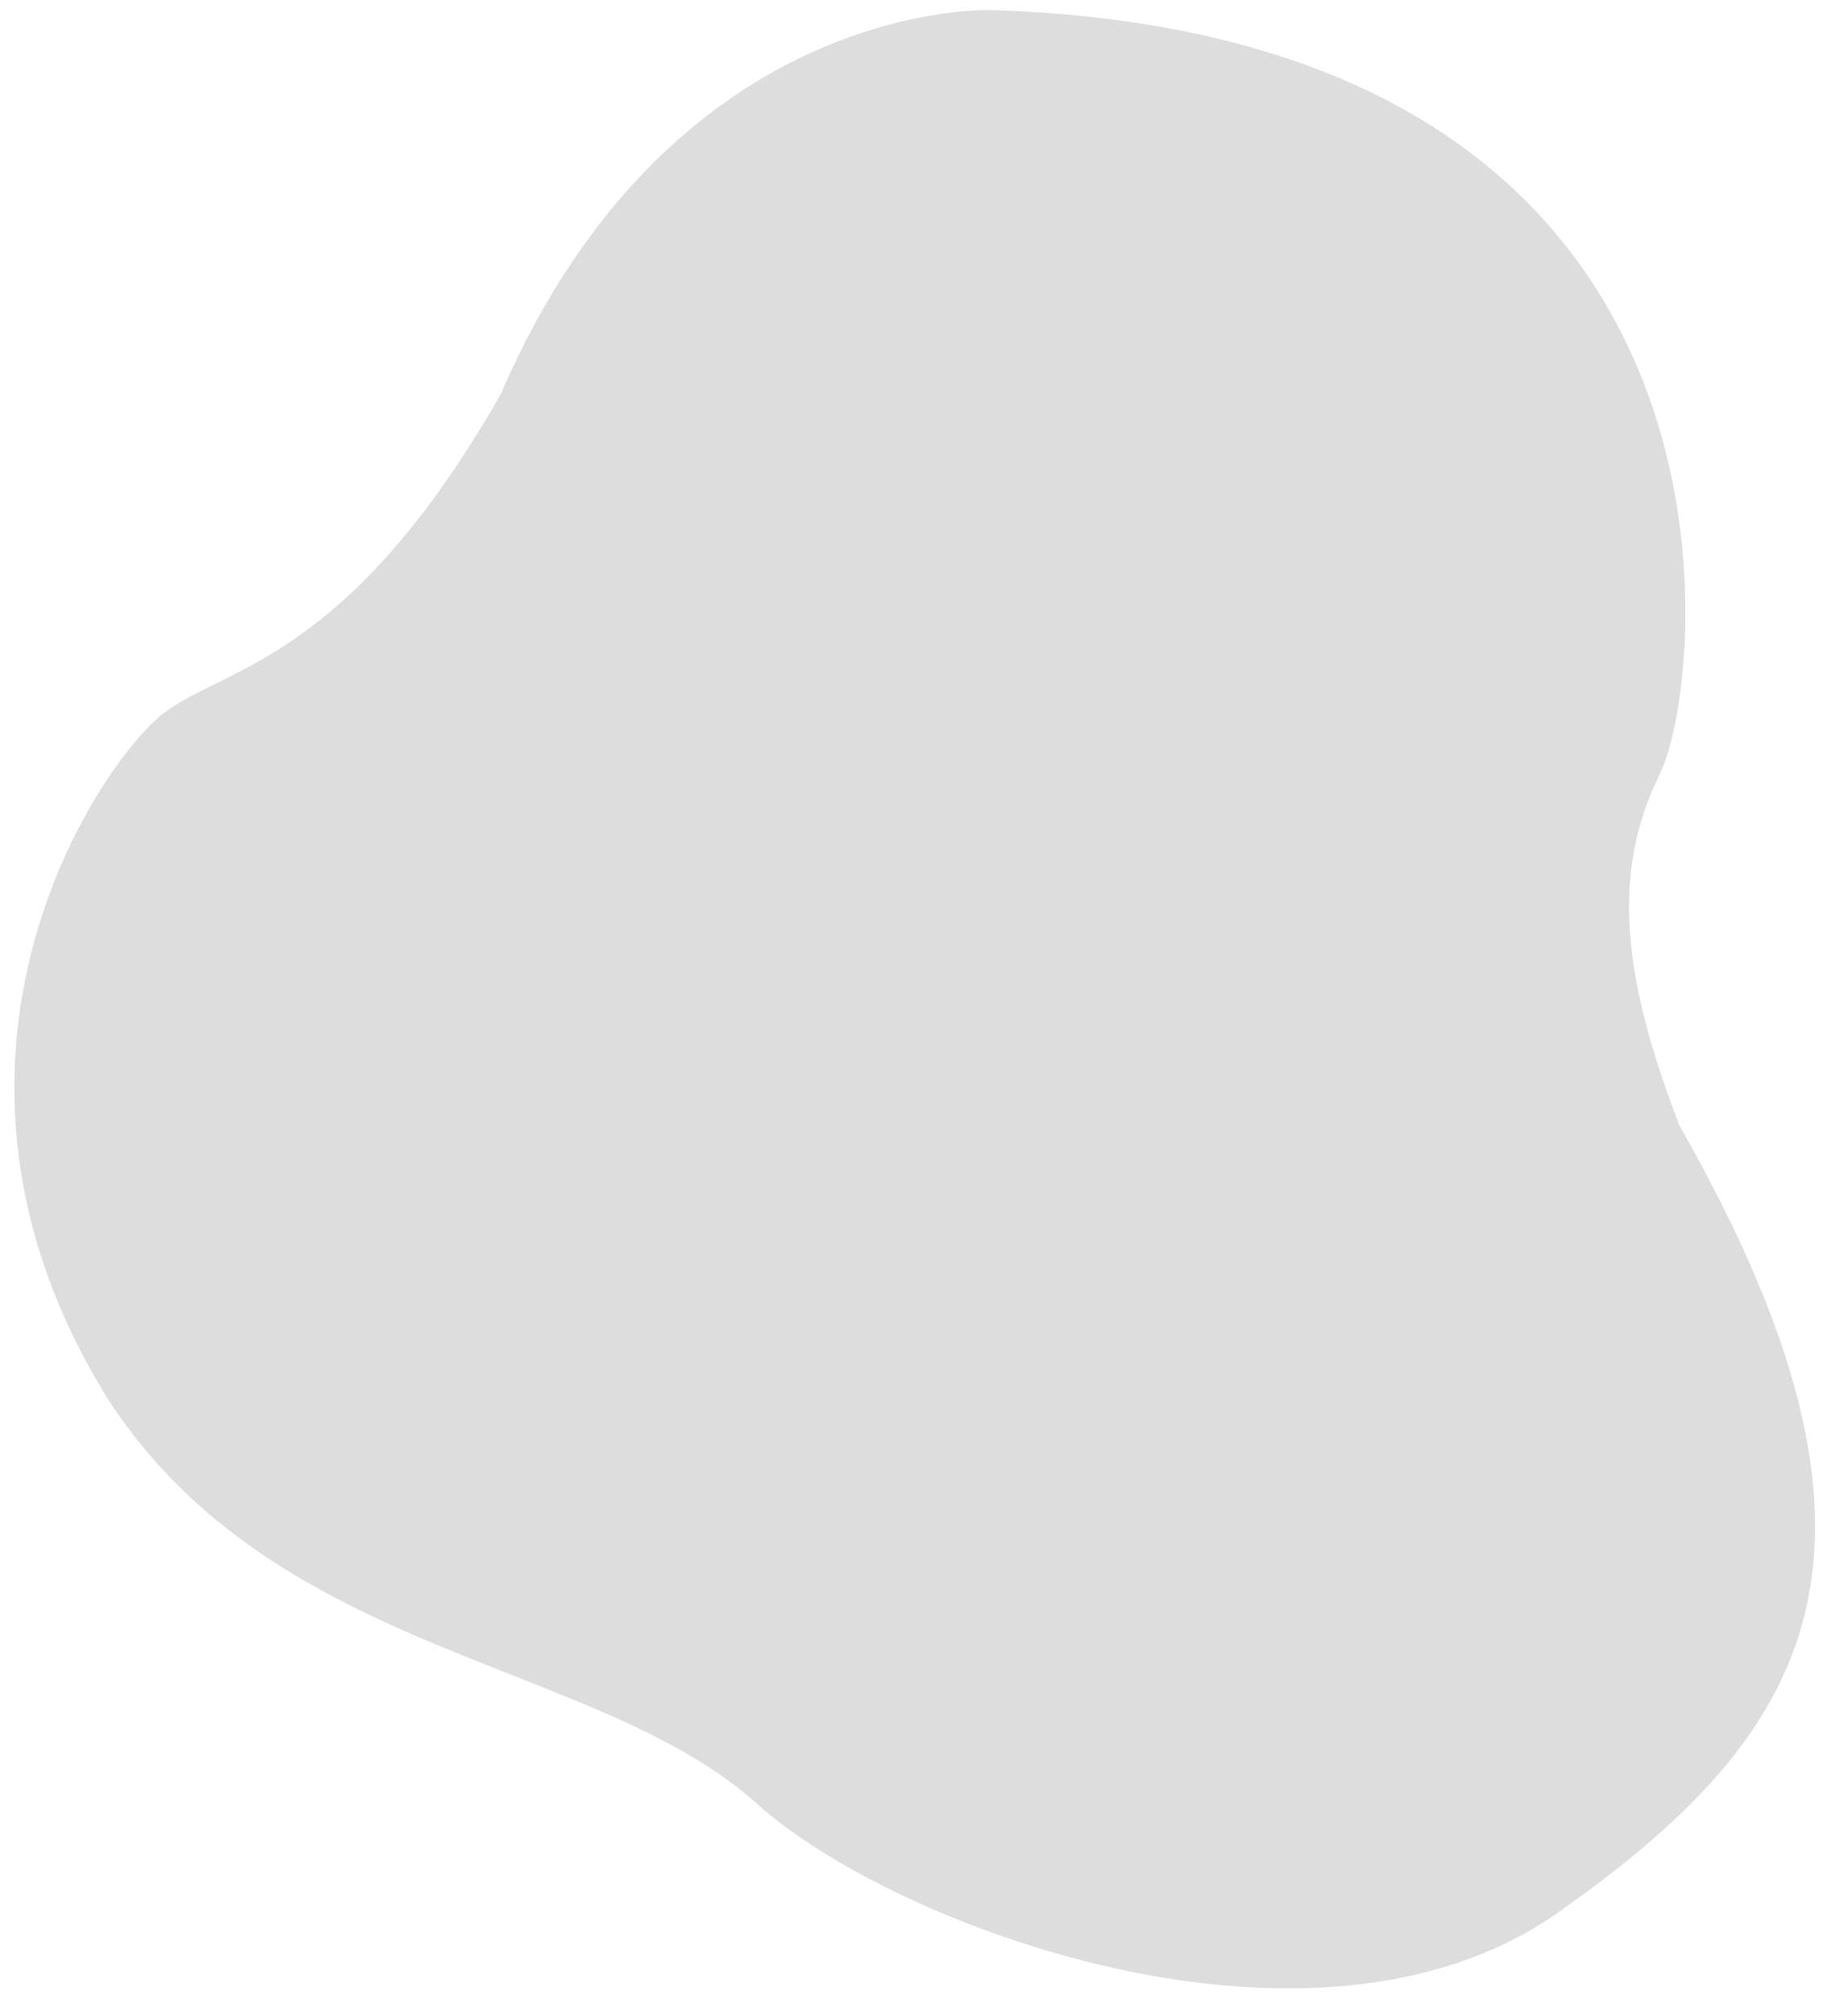
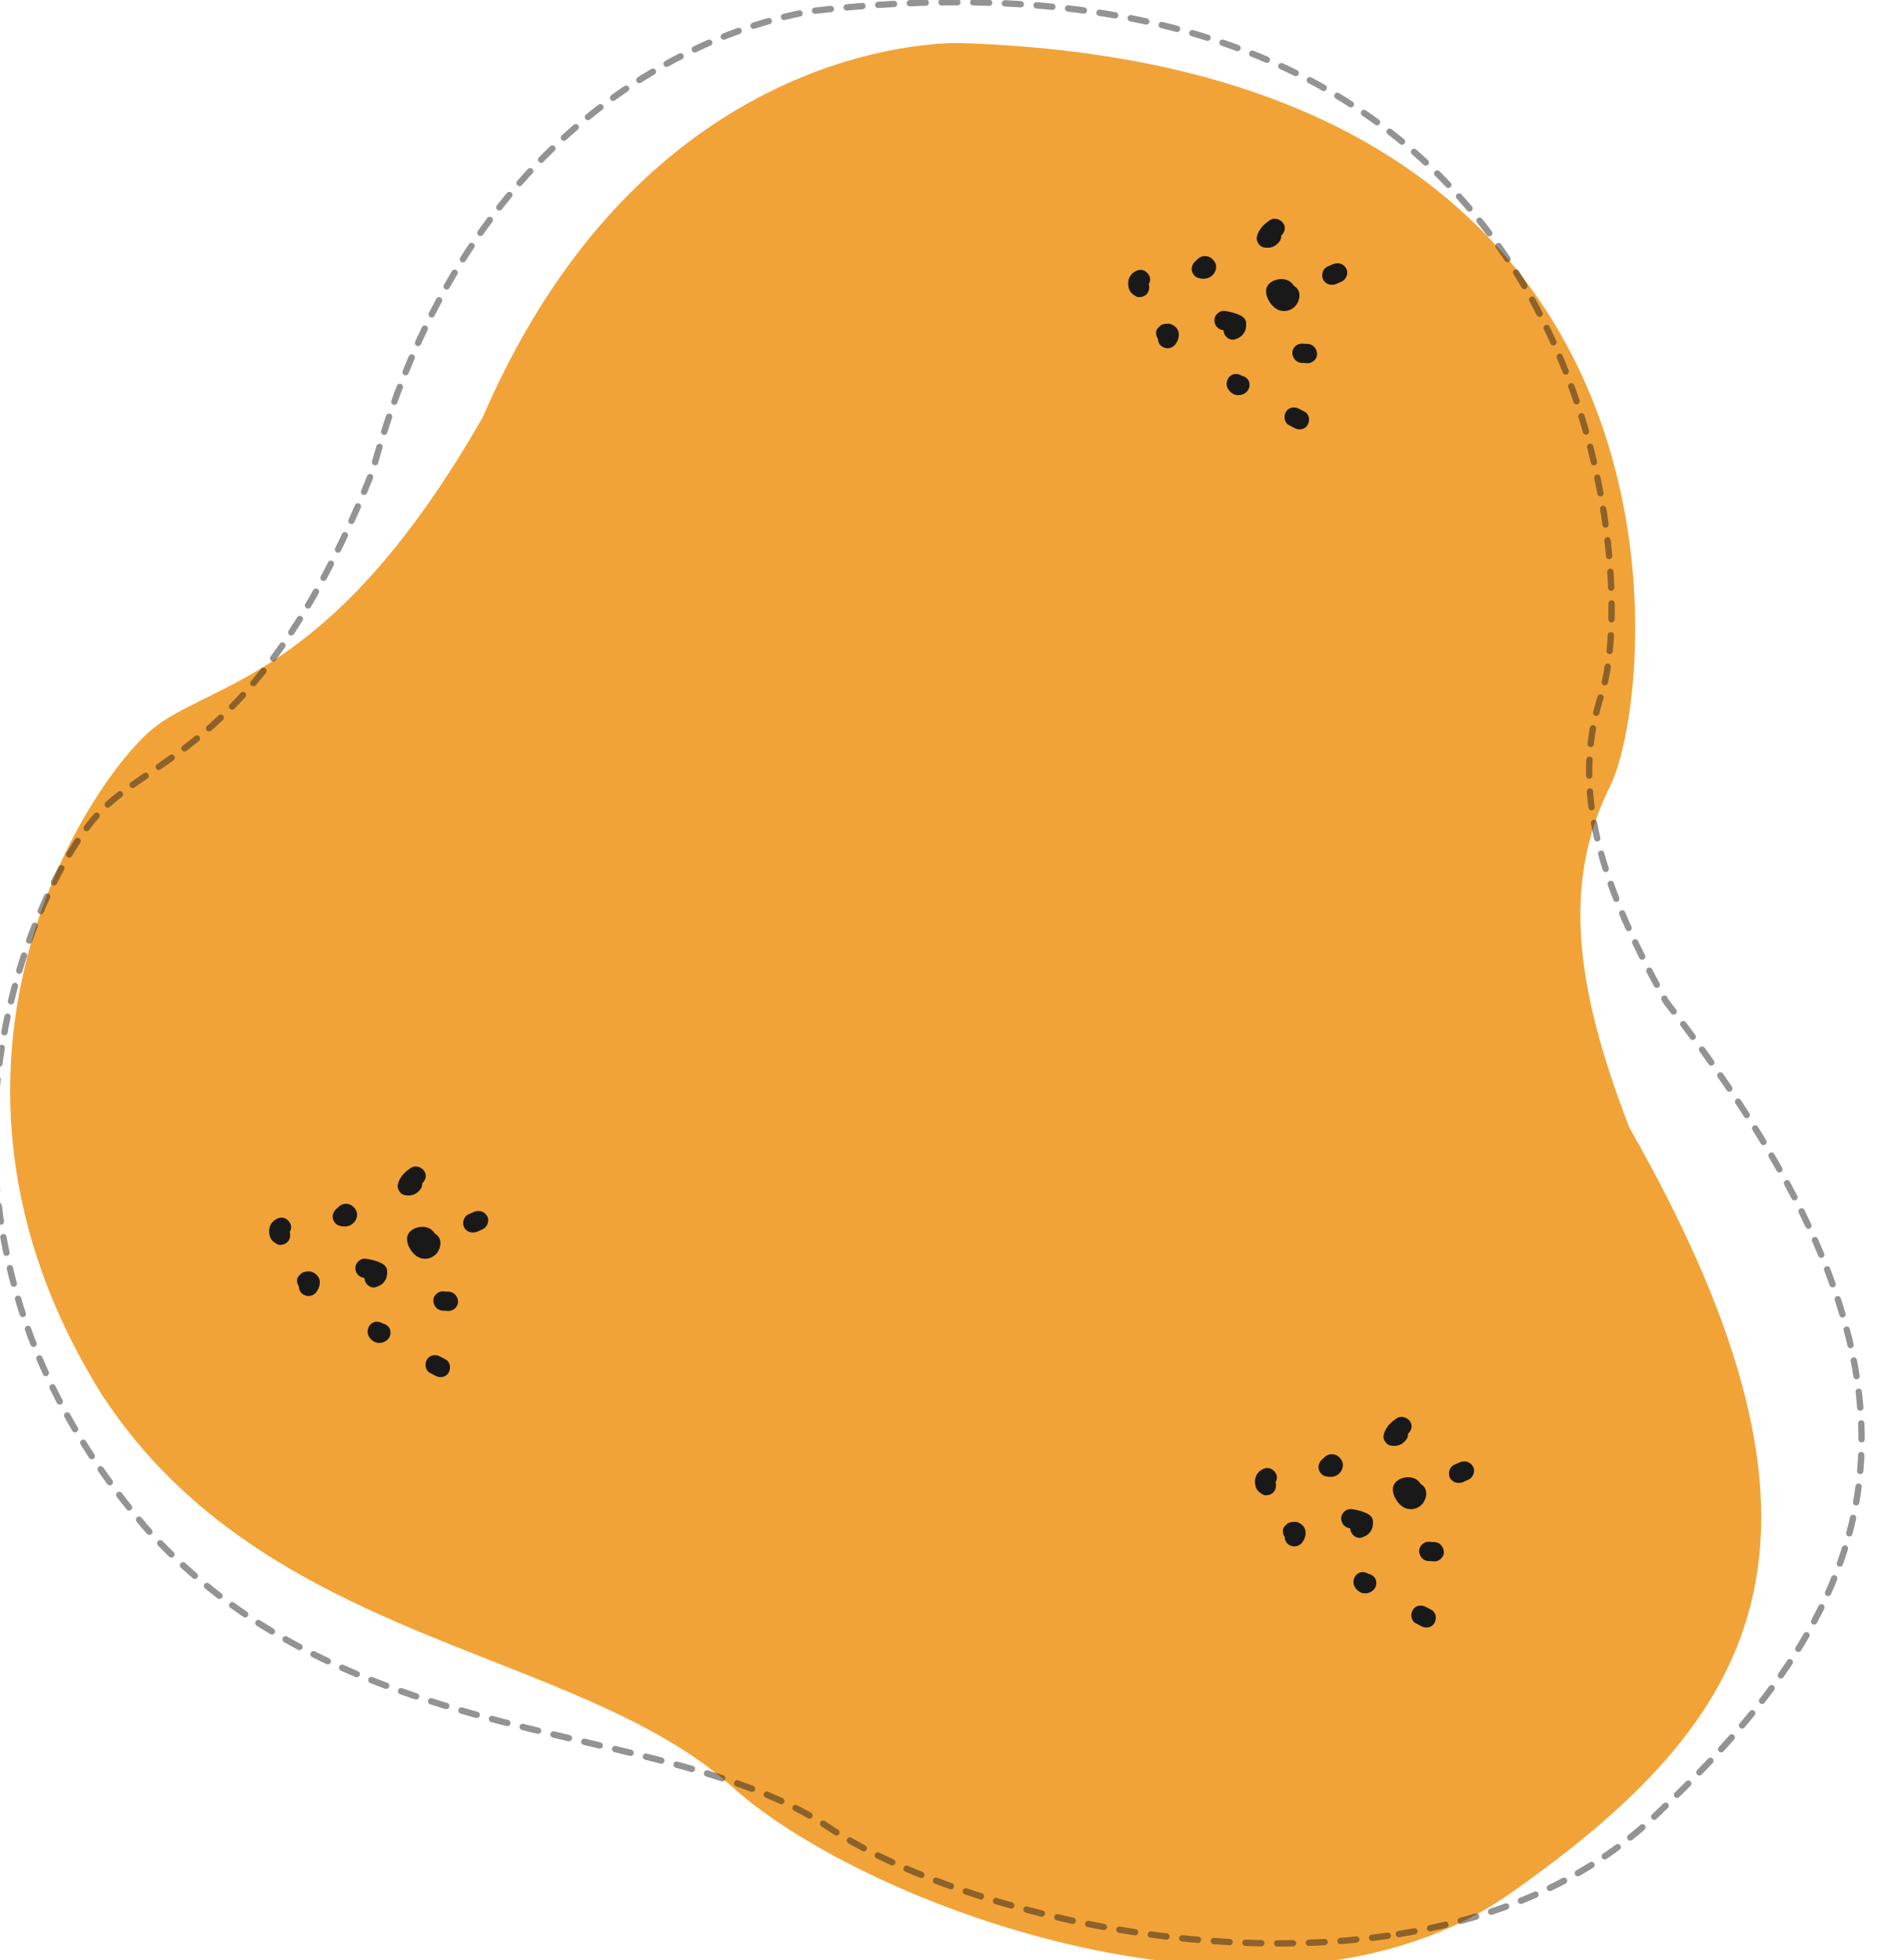
- <svg xmlns="http://www.w3.org/2000/svg" version="1.0" id="Capa_1" x="0px" y="0px" viewBox="0 0 565.5 618.1" style="enable-background:new 0 0 565.5 618.1;" xml:space="preserve">
+ <svg xmlns="http://www.w3.org/2000/svg" version="1.1" id="Capa_1" x="0px" y="0px" viewBox="0 0 592 618.1" style="enable-background:new 0 0 592 618.1;" xml:space="preserve">
  <style type="text/css">
- 	.st0{opacity:0.53;fill:#BFBEBF;}
+ 	.st0{fill:#F2A338;}
+ 	.st1{fill:#1A191A;}
+ 	
+ 		.st2{opacity:0.47;fill:none;stroke:#1A191A;stroke-width:2;stroke-linecap:round;stroke-linejoin:round;stroke-miterlimit:10;stroke-dasharray:5;}
</style>
-   <path class="st0" d="M304.6,3.1c0,0-98.2-4.6-151.1,118c-46.4,81.1-83.3,83-102.7,97.2c-19.4,14.1-83.2,106.5-17.2,211.6  c51.6,78.6,149.4,79,198.8,123.5c41,37,170.2,86.3,245.6,33.2c77.8-54.8,111.9-110.3,37.2-241.4c-17.9-46.3-20.7-78.2-6-107.8  C523.8,207.7,543.7,10.9,304.6,3.1z" />
+   <g>
+     <path class="st0" d="M303.4,13.6c0,0-98.2-4.6-151.1,118c-46.4,81.1-83.3,83-102.7,97.2c-19.4,14.1-83.2,106.5-17.2,211.6   c51.6,78.6,149.4,79,198.8,123.5c41,37,170.2,86.3,245.6,33.2c77.8-54.8,111.9-110.3,37.2-241.4c-17.9-46.3-20.7-78.2-6-107.8   S542.5,21.4,303.4,13.6z" />
+     <g>
+       <path class="st1" d="M402.8,465.6c-0.4-1.5-1.9-2.8-3.6-2.4c-1.9,0.5-3.2,2-3.3,4c0,0.8,0.1,1.6,0.4,2.3c0.5,1,1.3,1.6,2.3,2.1    c0.6,0.3,1.7,0.1,2.3-0.2c0.7-0.3,1.3-1,1.5-1.8c0.2-0.6,0.2-1.3,0-2C402.8,467.1,402.9,466.3,402.8,465.6z M400.4,469.2    c0.2-0.1,0.4-0.1,0.5-0.2C400.8,469,400.6,469.1,400.4,469.2z" />
+       <path class="st1" d="M408.4,480.1c-0.6,0-1.2,0.1-1.8,0.3c-0.6,0.3-0.9,0.7-1.4,1.2c-0.5,0.5-0.6,1.6-0.4,2.2    c0.1,0.4,0.3,0.8,0.5,1.1c0,1,0.5,2,1.4,2.5c1.5,0.9,3.2,0.5,4.2-0.9c1.1-1.5,1.5-3.7,0.1-5.2    C410.3,480.6,409.4,480.1,408.4,480.1z" />
+       <path class="st1" d="M423.3,460.8c-0.6-1.1-1.7-2-3-2c-1.1-0.1-2.2,0.5-2.8,1.3c-0.2,0.1-0.3,0.2-0.5,0.4c-0.8,0.8-1.2,1.8-1,2.9    c0.2,1,1,2,2,2.3c1.2,0.3,2.4,0.4,3.6-0.2C423.3,464.6,424.2,462.5,423.3,460.8z" />
+       <path class="st1" d="M429.5,485.1c1.2-0.4,2.2-0.9,2.9-2c0.7-1,0.8-2.2,0.7-3.4c-0.1-1.1-1.1-1.9-2-2.3c-1.5-0.7-3.2-1.1-4.8-1.3    c-1.6-0.2-3.2,1.3-3.2,2.9c0,1.7,1.2,3,2.9,3.2c0,0,0,0,0,0C425.9,483.8,427.7,485.6,429.5,485.1z" />
+       <path class="st1" d="M431.7,496.5c-0.7-0.4-1.5-0.6-2.3-0.5c-1.7,0.4-2.6,1.9-2.4,3.6c0.2,1.3,1.3,2.4,2.5,2.9    c1.3,0.4,2.7,0.1,3.7-0.8c1.2-1.1,1.4-3.1,0.2-4.3C433,497,432.4,496.7,431.7,496.5z" />
+       <path class="st1" d="M452.6,486.5c-0.6,0-1.1,0-1.7-0.1c-1.6-0.1-3.2,1.2-3.2,2.9c0,1.6,1.2,3.1,2.9,3.2c0.6,0,1.1,0,1.7,0.1    c1.6,0.1,3.2-1.2,3.2-2.9C455.5,488.1,454.3,486.6,452.6,486.5z" />
+       <path class="st1" d="M448.4,474.8c1.6-1.5,2.3-4.6,0.4-6.2c-0.2-0.2-0.4-0.3-0.6-0.4c-0.2-0.4-0.5-0.7-0.9-1.1    c-1.9-1.6-5-1.3-6.8,0.3c-2.4,2.1-0.4,6.2,1.8,7.8C444.2,476.6,446.7,476.4,448.4,474.8z" />
+       <path class="st1" d="M464.7,462.7c-0.8-1.5-2.5-2-4.1-1.4c-0.6,0.3-1.2,0.5-1.8,0.8c-1.5,0.6-2.1,2.7-1.4,4.1    c0.8,1.5,2.5,2,4.1,1.4c0.6-0.3,1.2-0.5,1.8-0.8C464.8,466.1,465.5,464,464.7,462.7z" />
+       <path class="st1" d="M451.6,507.9c-0.6-0.3-1.1-0.6-1.7-0.9c-1.4-0.8-3.3-0.6-4.2,0.9c-0.8,1.3-0.6,3.4,0.9,4.2    c0.6,0.3,1.1,0.6,1.7,0.9c1.4,0.8,3.3,0.6,4.2-0.9C453.3,510.7,453.1,508.7,451.6,507.9z" />
+       <path class="st1" d="M443.7,454.1c0.4-0.5,0.5-1.2,0.5-1.8c1-0.9,1.5-2.3,0.8-3.6c-0.7-1.3-2.6-2.2-4.1-1.4c-1.7,1-3.2,2.4-4,4.2    c-0.4,0.9-0.6,1.7-0.3,2.6c0.3,0.8,1,1.7,1.9,1.9C440.6,456.5,442.4,455.9,443.7,454.1z" />
+     </g>
+     <g>
+       <path class="st1" d="M91.8,386.6c-0.4-1.5-1.9-2.8-3.6-2.4c-1.9,0.5-3.2,2-3.3,4c0,0.8,0.1,1.6,0.4,2.3c0.5,1,1.3,1.6,2.3,2.1    c0.6,0.3,1.7,0.1,2.3-0.2c0.7-0.3,1.3-1,1.5-1.8c0.2-0.6,0.2-1.3,0-2C91.8,388.1,91.9,387.3,91.8,386.6z M89.4,390.2    c0.2-0.1,0.4-0.1,0.5-0.2C89.8,390,89.6,390.1,89.4,390.2z" />
+       <path class="st1" d="M97.4,401.1c-0.6,0-1.2,0.1-1.8,0.3c-0.6,0.3-0.9,0.7-1.4,1.2c-0.5,0.5-0.6,1.6-0.4,2.2    c0.1,0.4,0.3,0.8,0.5,1.1c0,1,0.5,2,1.4,2.5c1.5,0.9,3.2,0.5,4.2-0.9c1.1-1.5,1.5-3.7,0.1-5.2C99.3,401.6,98.4,401.1,97.4,401.1z" />
+       <path class="st1" d="M112.3,381.8c-0.6-1.1-1.7-2-3-2c-1.1-0.1-2.2,0.5-2.8,1.3c-0.2,0.1-0.3,0.2-0.5,0.4c-0.8,0.8-1.2,1.8-1,2.9    c0.2,1,1,2,2,2.3c1.2,0.3,2.4,0.4,3.6-0.2C112.3,385.6,113.2,383.5,112.3,381.8z" />
+       <path class="st1" d="M118.5,406.1c1.2-0.4,2.2-0.9,2.9-2c0.7-1,0.8-2.2,0.7-3.4c-0.1-1.1-1.1-1.9-2-2.3c-1.5-0.7-3.2-1.1-4.8-1.3    c-1.6-0.2-3.2,1.3-3.2,2.9c0,1.7,1.2,3,2.9,3.2c0,0,0,0,0,0C114.9,404.8,116.7,406.6,118.5,406.1z" />
+       <path class="st1" d="M120.7,417.5c-0.7-0.4-1.5-0.6-2.3-0.5c-1.7,0.4-2.6,1.9-2.4,3.6c0.2,1.3,1.3,2.4,2.5,2.9    c1.3,0.4,2.7,0.1,3.7-0.8c1.2-1.1,1.4-3.1,0.2-4.3C122,418,121.4,417.7,120.7,417.5z" />
+       <path class="st1" d="M141.6,407.5c-0.6,0-1.1,0-1.7-0.1c-1.6-0.1-3.2,1.2-3.2,2.9c0,1.6,1.2,3.1,2.9,3.2c0.6,0,1.1,0,1.7,0.1    c1.6,0.1,3.2-1.2,3.2-2.9C144.5,409.1,143.3,407.6,141.6,407.5z" />
+       <path class="st1" d="M137.4,395.8c1.6-1.5,2.3-4.6,0.4-6.2c-0.2-0.2-0.4-0.3-0.6-0.4c-0.2-0.4-0.5-0.7-0.9-1.1    c-1.9-1.6-5-1.3-6.8,0.3c-2.4,2.1-0.4,6.2,1.8,7.8C133.2,397.6,135.7,397.4,137.4,395.8z" />
+       <path class="st1" d="M153.7,383.7c-0.8-1.5-2.5-2-4.1-1.4c-0.6,0.3-1.2,0.5-1.8,0.8c-1.5,0.6-2.1,2.7-1.4,4.1    c0.8,1.5,2.5,2,4.1,1.4c0.6-0.3,1.2-0.5,1.8-0.8C153.8,387.1,154.5,385,153.7,383.7z" />
+       <path class="st1" d="M140.6,428.9c-0.6-0.3-1.1-0.6-1.7-0.9c-1.4-0.8-3.3-0.6-4.2,0.9c-0.8,1.3-0.6,3.4,0.9,4.2    c0.6,0.3,1.1,0.6,1.7,0.9c1.4,0.8,3.3,0.6,4.2-0.9C142.3,431.7,142.1,429.7,140.6,428.9z" />
+       <path class="st1" d="M132.7,375.1c0.4-0.5,0.5-1.2,0.5-1.8c1-0.9,1.5-2.3,0.8-3.6c-0.7-1.3-2.6-2.2-4.1-1.4c-1.7,1-3.2,2.4-4,4.2    c-0.4,0.9-0.6,1.7-0.3,2.6c0.3,0.8,1,1.7,1.9,1.9C129.6,377.5,131.4,376.9,132.7,375.1z" />
+     </g>
+     <g>
+       <path class="st1" d="M362.8,87.6c-0.4-1.5-1.9-2.8-3.6-2.4c-1.9,0.5-3.2,2-3.3,4c0,0.8,0.1,1.6,0.4,2.3c0.5,1,1.3,1.6,2.3,2.1    c0.6,0.3,1.7,0.1,2.3-0.2c0.7-0.3,1.3-1,1.5-1.8c0.2-0.6,0.2-1.3,0-2C362.8,89.1,362.9,88.3,362.8,87.6z M360.4,91.2    c0.2-0.1,0.4-0.1,0.5-0.2C360.8,91,360.6,91.1,360.4,91.2z" />
+       <path class="st1" d="M368.4,102.1c-0.6,0-1.2,0.1-1.8,0.3c-0.6,0.3-0.9,0.7-1.4,1.2c-0.5,0.5-0.6,1.6-0.4,2.2    c0.1,0.4,0.3,0.8,0.5,1.1c0,1,0.5,2,1.4,2.5c1.5,0.9,3.2,0.5,4.2-0.9c1.1-1.5,1.5-3.7,0.1-5.2    C370.3,102.6,369.4,102.1,368.4,102.1z" />
+       <path class="st1" d="M383.3,82.8c-0.6-1.1-1.7-2-3-2c-1.1-0.1-2.2,0.5-2.8,1.3c-0.2,0.1-0.3,0.2-0.5,0.4c-0.8,0.8-1.2,1.8-1,2.9    c0.2,1,1,2,2,2.3c1.2,0.3,2.4,0.4,3.6-0.2C383.3,86.6,384.2,84.5,383.3,82.8z" />
+       <path class="st1" d="M389.5,107.1c1.2-0.4,2.2-0.9,2.9-2c0.7-1,0.8-2.2,0.7-3.4c-0.1-1.1-1.1-1.9-2-2.3c-1.5-0.7-3.2-1.1-4.8-1.3    c-1.6-0.2-3.2,1.3-3.2,2.9c0,1.7,1.2,3,2.9,3.2c0,0,0,0,0,0C385.9,105.8,387.7,107.6,389.5,107.1z" />
+       <path class="st1" d="M391.7,118.5c-0.7-0.4-1.5-0.6-2.3-0.5c-1.7,0.4-2.6,1.9-2.4,3.6c0.2,1.3,1.3,2.4,2.5,2.9    c1.3,0.4,2.7,0.1,3.7-0.8c1.2-1.1,1.4-3.1,0.2-4.3C393,119,392.4,118.7,391.7,118.5z" />
+       <path class="st1" d="M412.6,108.5c-0.6,0-1.1,0-1.7-0.1c-1.6-0.1-3.2,1.2-3.2,2.9c0,1.6,1.2,3.1,2.9,3.2c0.6,0,1.1,0,1.7,0.1    c1.6,0.1,3.2-1.2,3.2-2.9C415.5,110.1,414.3,108.6,412.6,108.5z" />
+       <path class="st1" d="M408.4,96.8c1.6-1.5,2.3-4.6,0.4-6.2c-0.2-0.2-0.4-0.3-0.6-0.4c-0.2-0.4-0.5-0.7-0.9-1.1    c-1.9-1.6-5-1.3-6.8,0.3c-2.4,2.1-0.4,6.2,1.8,7.8C404.2,98.6,406.7,98.4,408.4,96.8z" />
+       <path class="st1" d="M424.7,84.7c-0.8-1.5-2.5-2-4.1-1.4c-0.6,0.3-1.2,0.5-1.8,0.8c-1.5,0.6-2.1,2.7-1.4,4.1    c0.8,1.5,2.5,2,4.1,1.4c0.6-0.3,1.2-0.5,1.8-0.8C424.8,88.1,425.5,86,424.7,84.7z" />
+       <path class="st1" d="M411.6,129.9c-0.6-0.3-1.1-0.6-1.7-0.9c-1.4-0.8-3.3-0.6-4.2,0.9c-0.8,1.3-0.6,3.4,0.9,4.2    c0.6,0.3,1.1,0.6,1.7,0.9c1.4,0.8,3.3,0.6,4.2-0.9C413.3,132.7,413.1,130.7,411.6,129.9z" />
+       <path class="st1" d="M403.7,76.1c0.4-0.5,0.5-1.2,0.5-1.8c1-0.9,1.5-2.3,0.8-3.6c-0.7-1.3-2.6-2.2-4.1-1.4c-1.7,1-3.2,2.4-4,4.2    c-0.4,0.9-0.6,1.7-0.3,2.6c0.3,0.8,1,1.7,1.9,1.9C400.6,78.5,402.4,77.9,403.7,76.1z" />
+     </g>
+     <path class="st2" d="M437.8,610.7c-38.8,5.6-76.1,0.4-100.6-5c-30.4-6.7-58-17.3-75.6-29.1c-20.4-13.7-48-20.2-77.3-27.1   c-46.6-11-99.3-23.5-139.1-68.4l-0.1-0.2c-45.2-53.2-49.7-107-45.6-142.8c4.9-41.7,22.8-72.9,32.9-82.8c4.4-4.3,9.6-7.8,15.1-11.6   c18.8-12.9,44.5-30.6,70.1-95.3c14.2-52.4,40.1-92.3,77-118.4c28.8-20.4,55-25.5,62.3-26.6c1-0.1,1.6-0.2,1.8-0.2   c49.9-5.6,93.6-1.8,129.9,11.3c31.3,11.2,57.2,29.3,77.1,53.8c45.1,55.4,46.6,129.1,39.6,150.5c-8.9,27.3-3.1,55.5,20.3,97.2   c45.7,58.8,65.1,106.1,61.2,148.8c-4.2,45.4-35.1,80.2-64.9,108.3C500.8,593,472.5,605.7,437.8,610.7   C437.8,610.7,437.8,610.7,437.8,610.7z" />
+   </g>
</svg>
